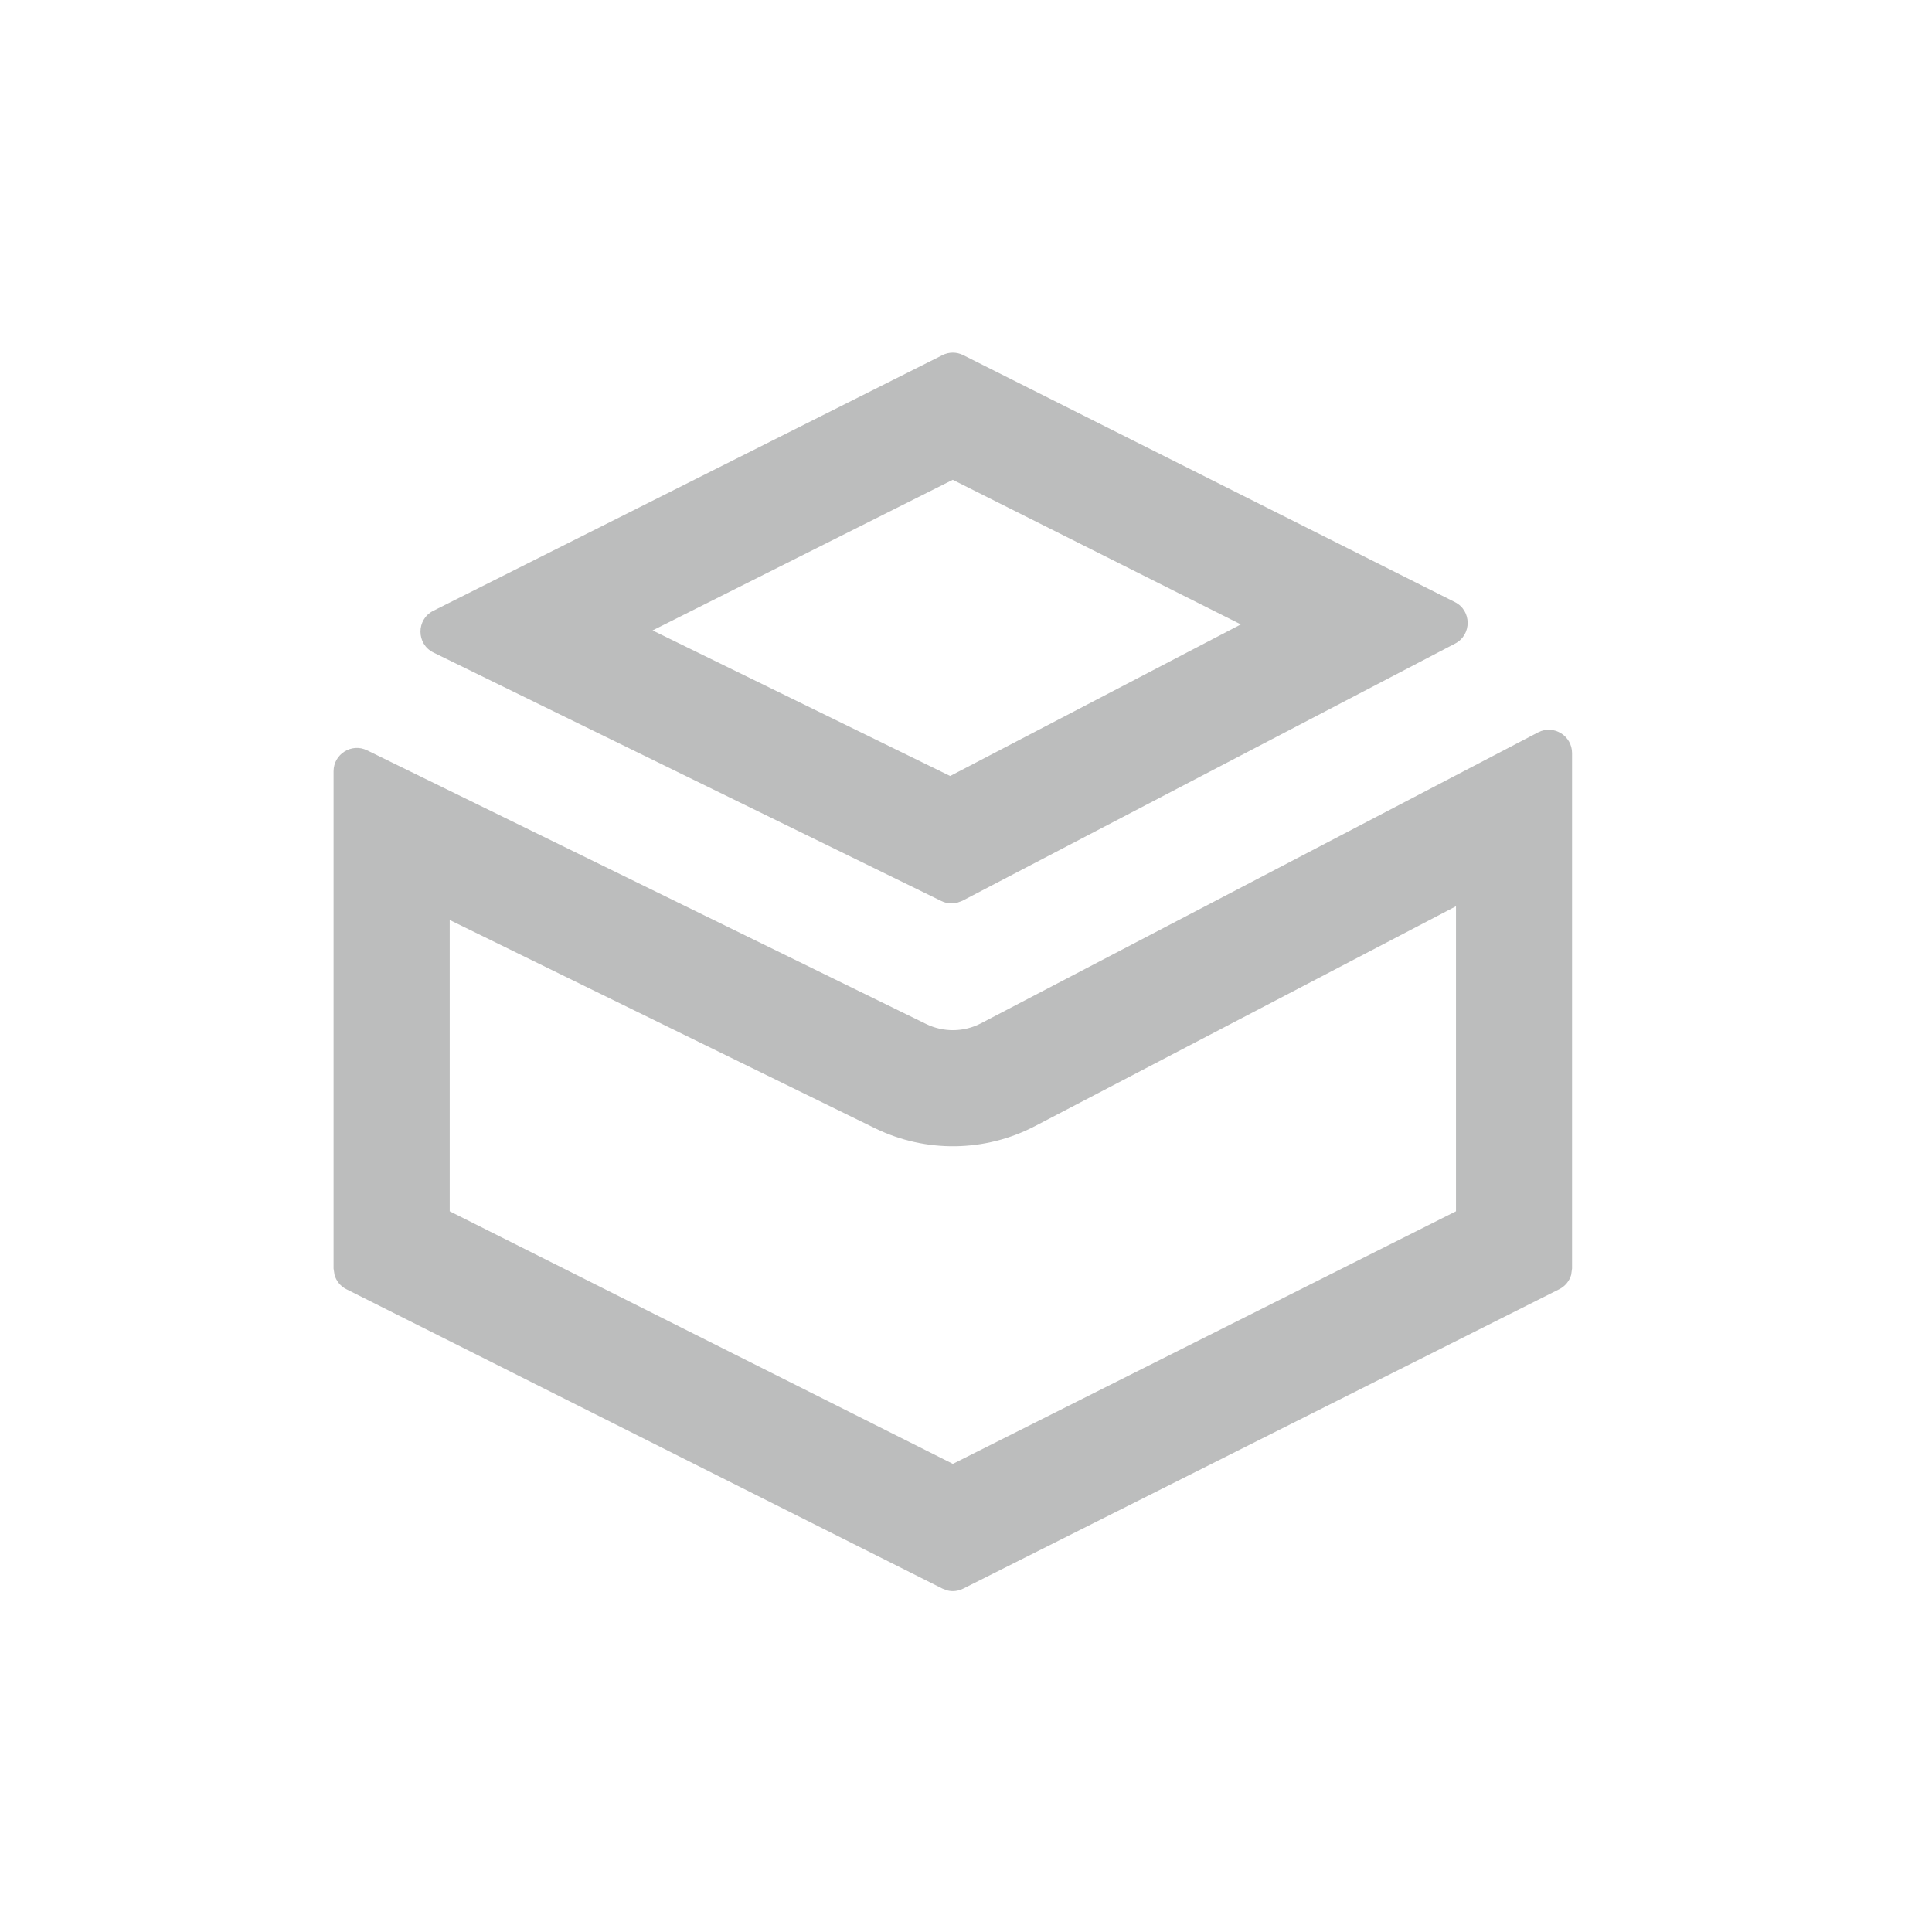
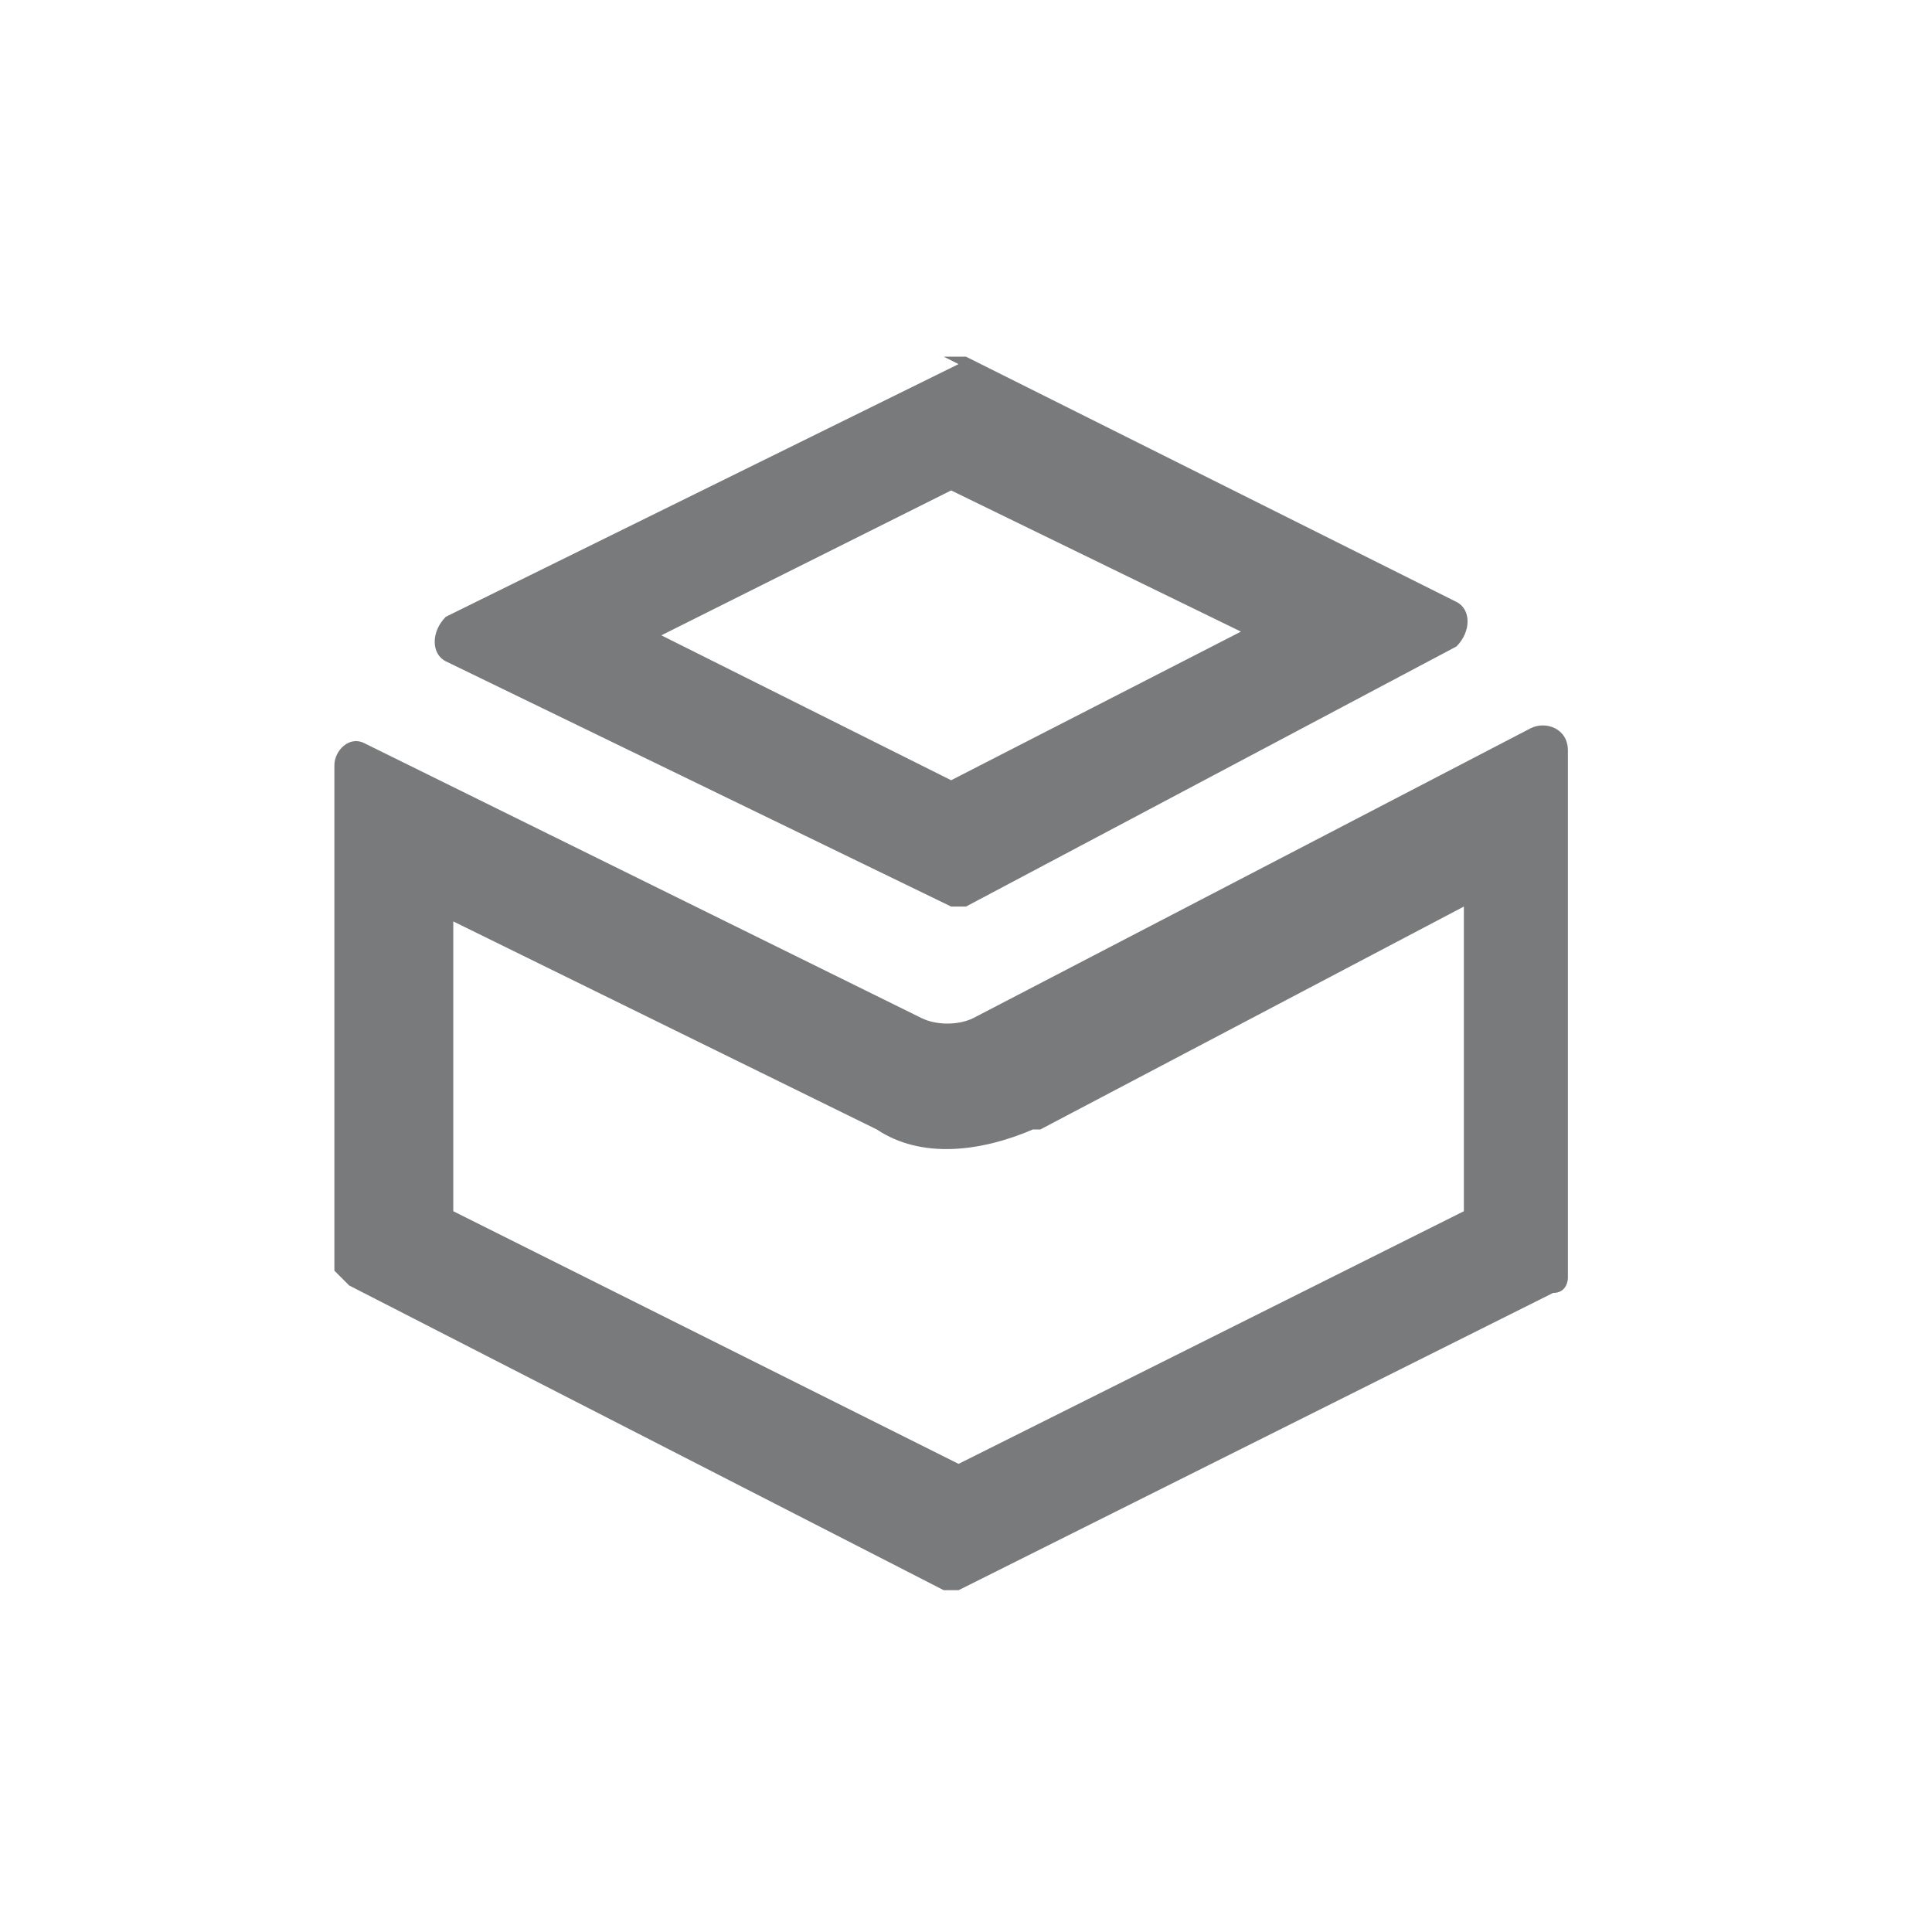
- <svg xmlns="http://www.w3.org/2000/svg" width="26" height="26" viewBox="0 0 26 26" fill="none">
-   <path d="M13.924 15.157C13.253 15.506 12.456 15.515 11.779 15.185L6.052 12.381V16.301L12.823 19.7L19.594 16.301V12.196L13.924 15.157ZM12.684 4.779C12.771 4.735 12.874 4.735 12.962 4.779L19.578 8.102C19.807 8.216 19.809 8.543 19.582 8.661L12.95 12.123L12.882 12.148C12.811 12.166 12.736 12.158 12.669 12.126L5.834 8.782C5.601 8.668 5.6 8.336 5.831 8.22L12.684 4.779ZM8.782 8.484L12.787 10.443L16.699 8.403L12.822 6.457L8.782 8.484ZM21.144 17.157C21.12 17.24 21.062 17.311 20.983 17.35L12.962 21.379C12.896 21.412 12.822 21.421 12.752 21.404L12.684 21.379L4.662 17.35C4.583 17.311 4.526 17.24 4.502 17.157L4.489 17.071L4.489 10.38C4.489 10.148 4.732 9.996 4.939 10.097L12.465 13.781C12.697 13.894 12.971 13.891 13.2 13.772L20.699 9.856C20.907 9.748 21.156 9.9 21.156 10.135L21.156 17.071L21.144 17.157Z" fill="#BCBDBD" />
+ <svg xmlns="http://www.w3.org/2000/svg" id="Layer_1" version="1.1" viewBox="0 0 26 26">
+   <defs>
+     <style>
+       .st0 {
+         fill: #797a7b;
+       }
+     </style>
+   </defs>
+   <path class="st0" d="M13.9,15.2c-.7.3-1.5.4-2.1,0l-5.7-2.8v3.9l6.8,3.4,6.8-3.4v-4.1l-5.7,3ZM12.7,4.8c0,0,.2,0,.3,0l6.6,3.3c.2.1.2.4,0,.6l-6.6,3.5h0c0,0-.1,0-.2,0l-6.8-3.3c-.2-.1-.2-.4,0-.6l6.9-3.4ZM8.8,8.5l4,2,3.9-2-3.9-1.9-4,2ZM21.1,17.2c0,0,0,.2-.2.2l-8,4c0,0-.1,0-.2,0h0s-8-4.1-8-4.1c0,0-.1-.1-.2-.2h0v-6.8c0-.2.2-.4.4-.3l7.5,3.7c.2.1.5.1.7,0l7.5-3.9c.2-.1.5,0,.5.3v6.9h0Z" />
</svg>
